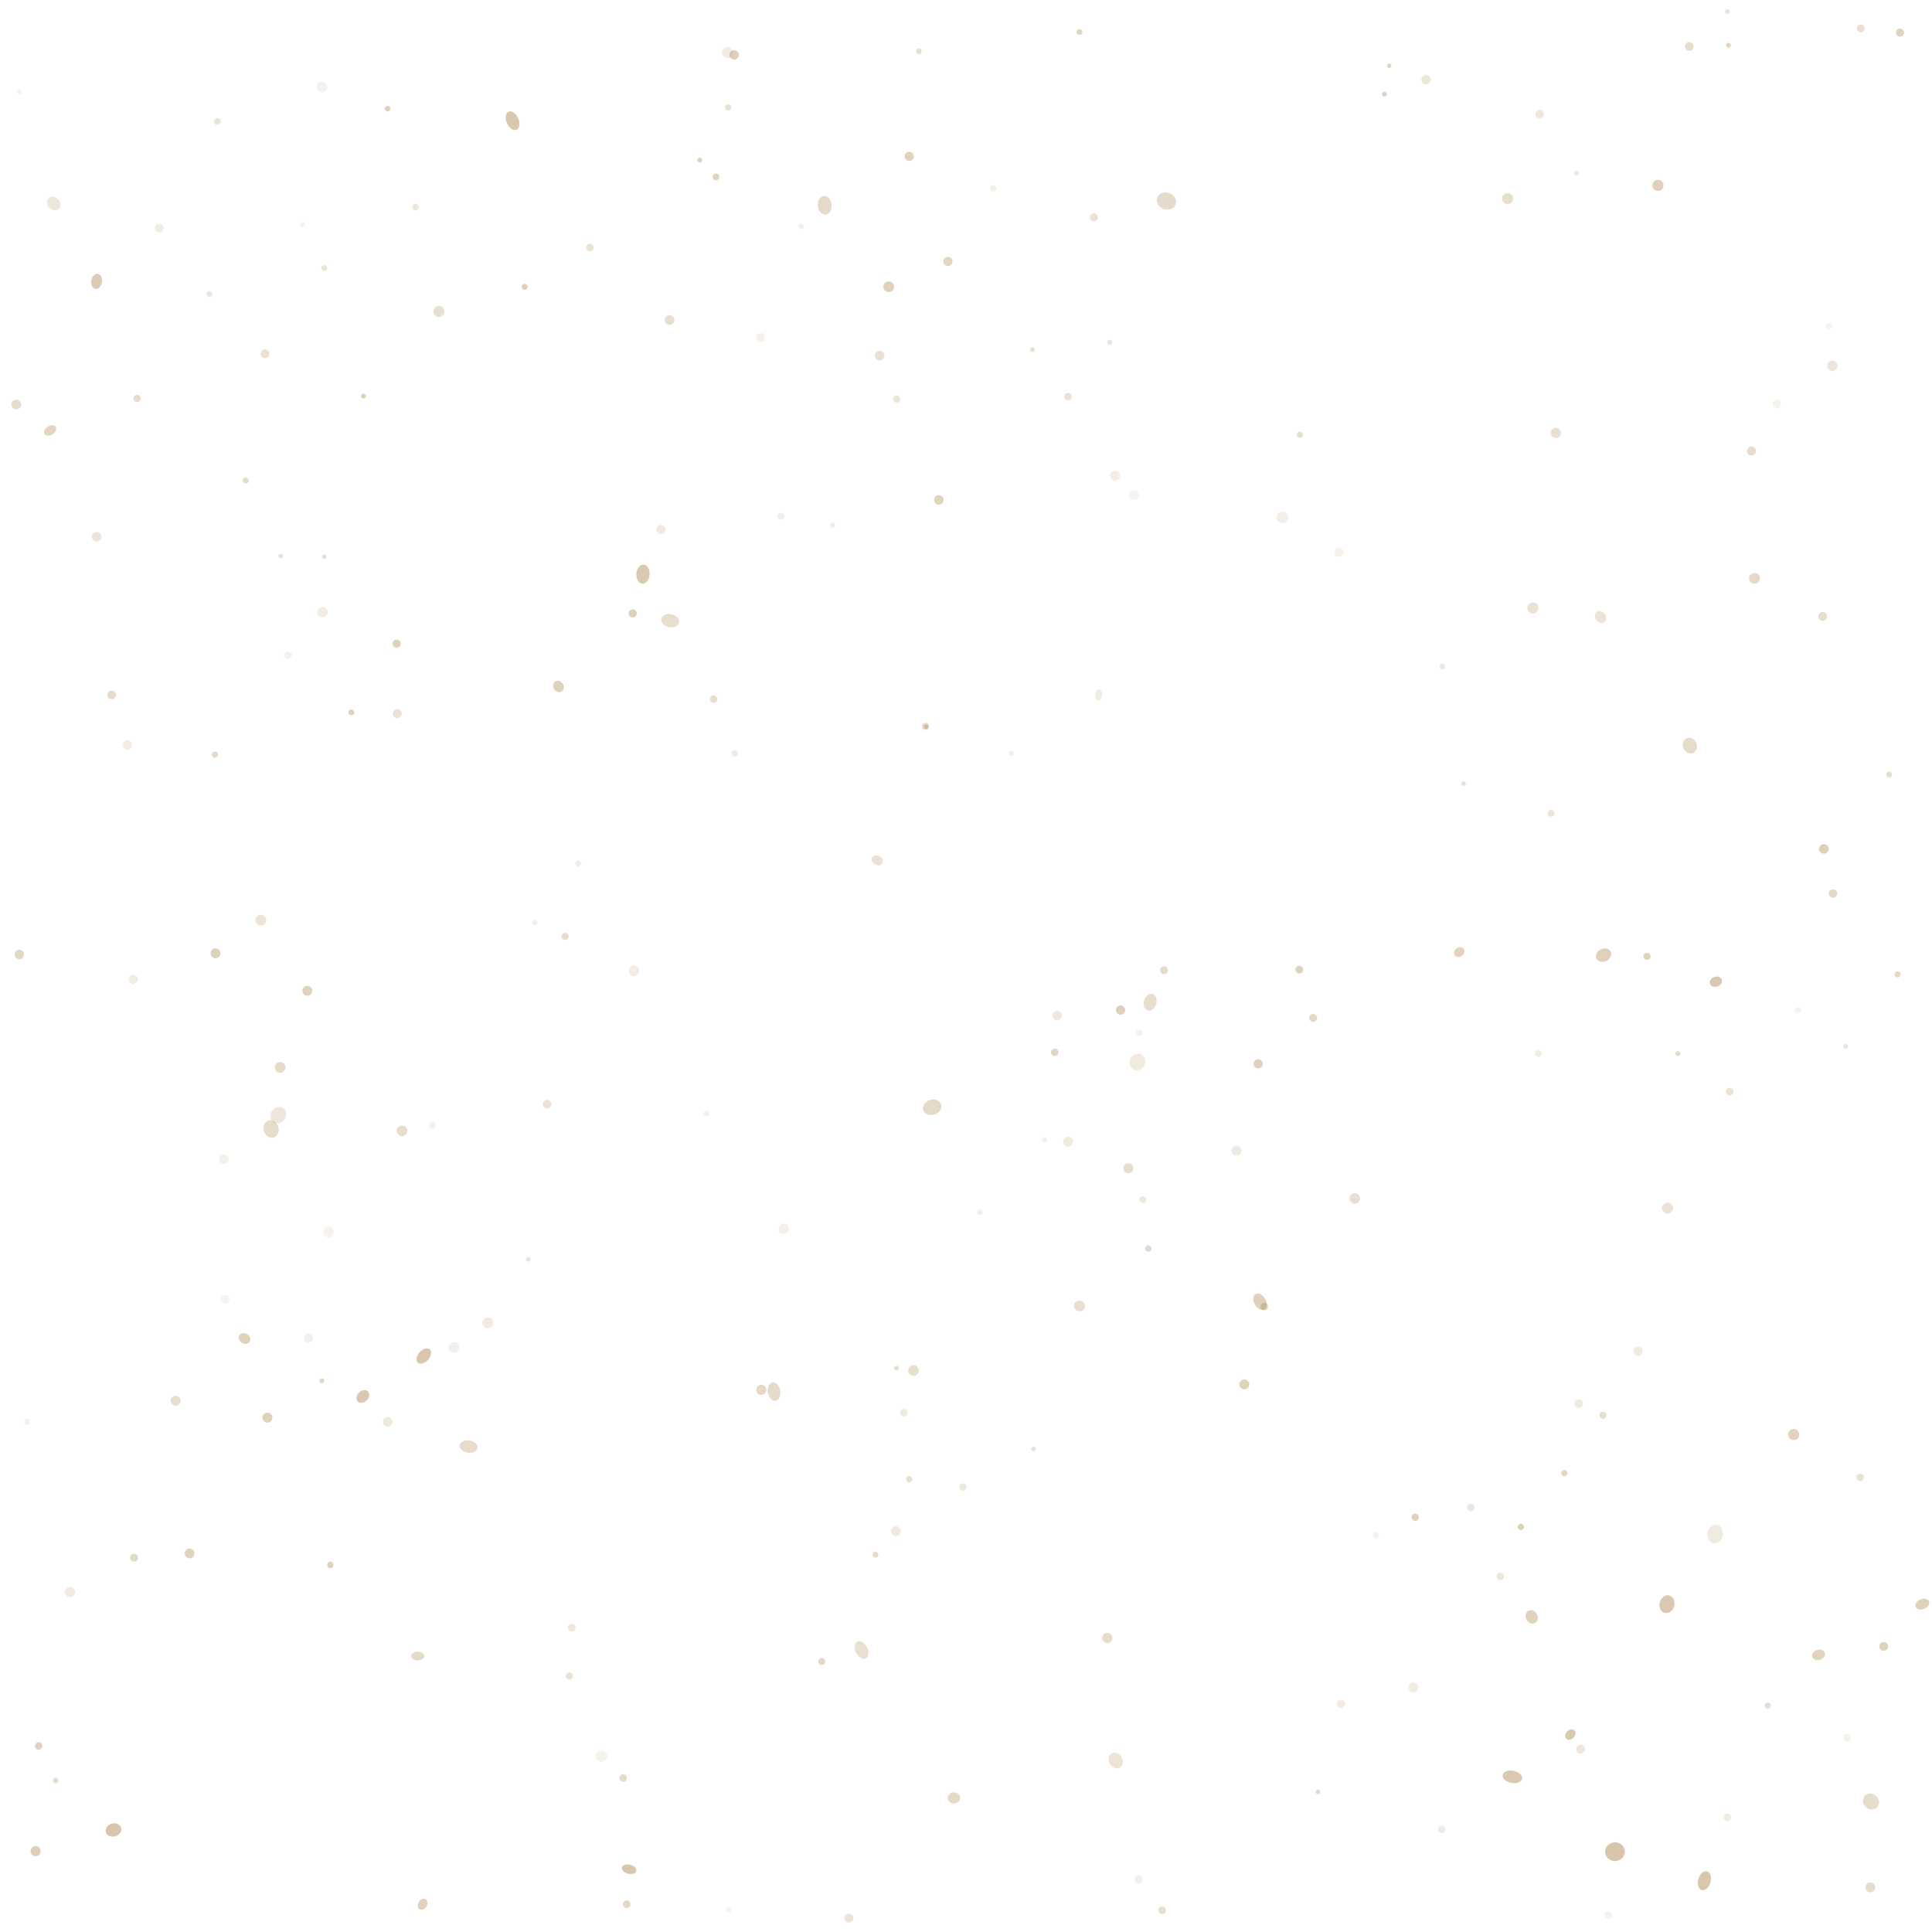
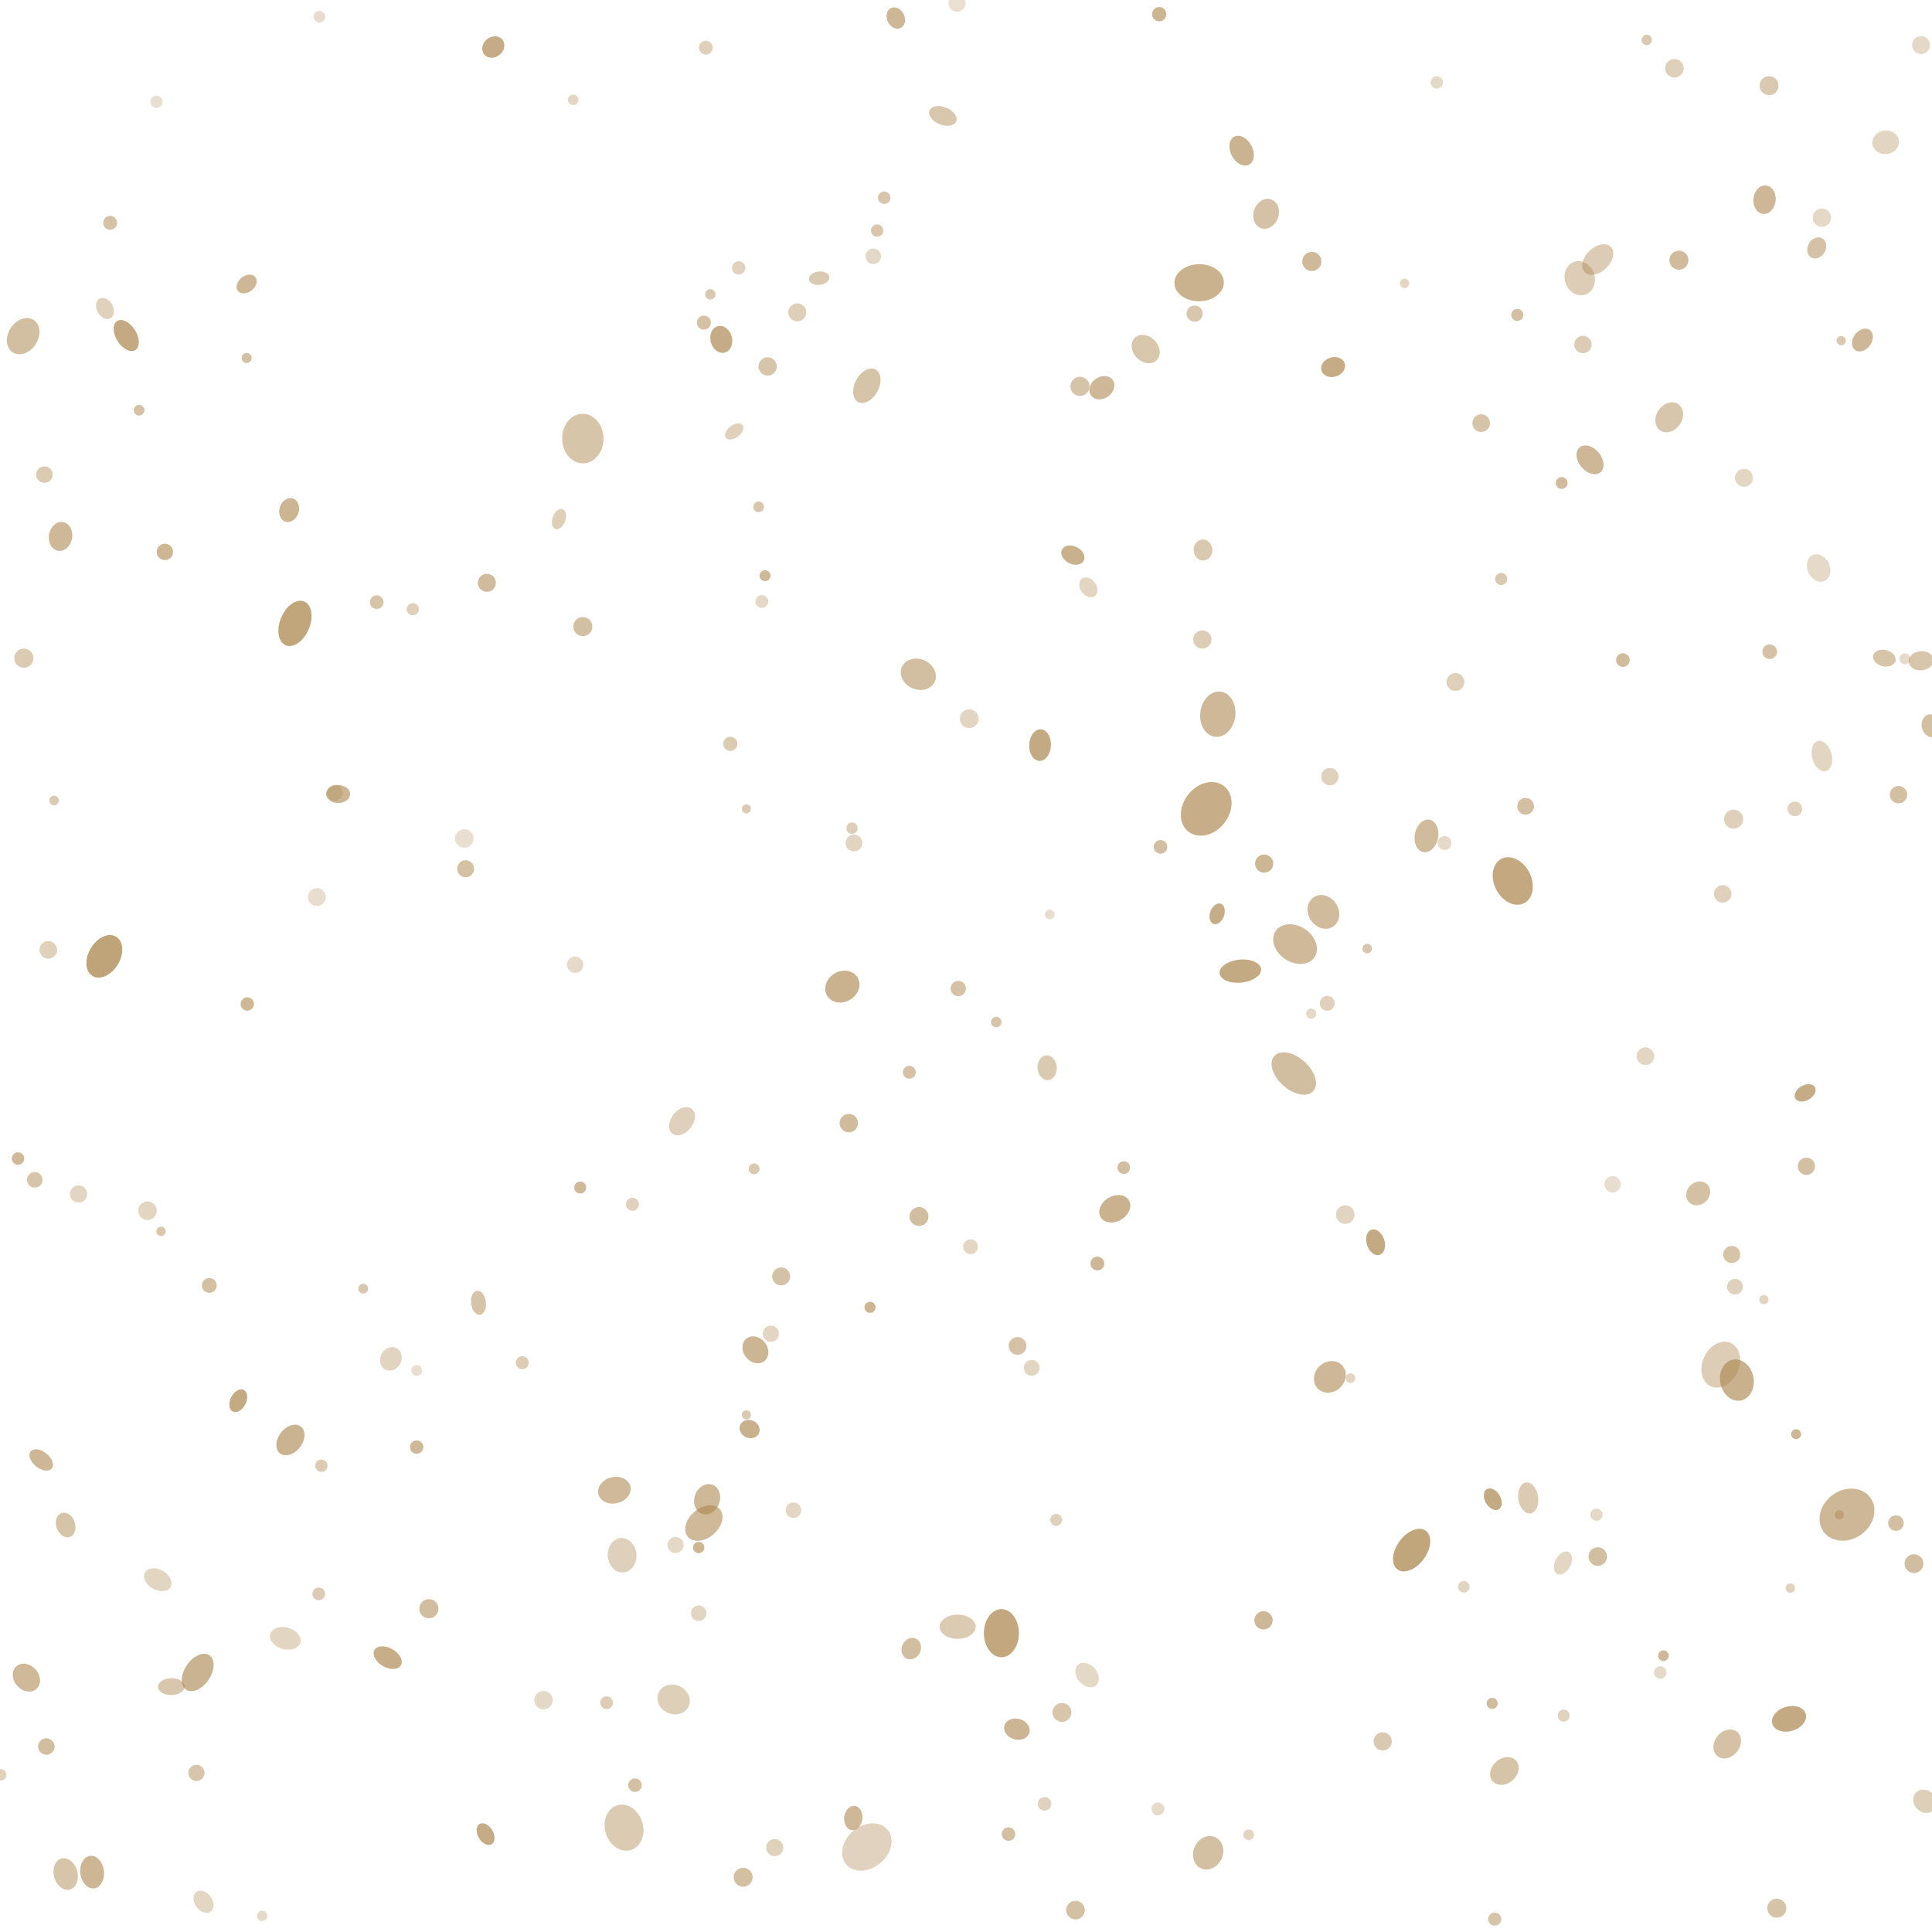
- <svg xmlns="http://www.w3.org/2000/svg" width="320" height="320" viewBox="0 0 320 320">
-   <g fill="#B08D57">
-     <circle cx="121.7" cy="124.8" r="0.53" opacity="0.18" />
-     <circle cx="35.6" cy="125.0" r="0.52" opacity="0.33" />
-     <circle cx="99.6" cy="290.9" r="0.93" opacity="0.12" />
-     <circle cx="254.8" cy="174.5" r="0.54" opacity="0.18" />
-     <circle cx="36.0" cy="20.1" r="0.56" opacity="0.24" />
-     <circle cx="35.7" cy="157.9" r="0.82" opacity="0.41" />
-     <circle cx="95.8" cy="143.0" r="0.49" opacity="0.17" />
-     <circle cx="265.5" cy="234.4" r="0.59" opacity="0.28" />
-     <circle cx="183.8" cy="56.7" r="0.41" opacity="0.23" />
-     <circle cx="6.4" cy="289.2" r="0.62" opacity="0.39" />
-     <circle cx="153.3" cy="120.3" r="0.59" opacity="0.33" />
-     <circle cx="259.1" cy="244.0" r="0.51" opacity="0.36" />
-     <circle cx="93.6" cy="155.1" r="0.60" opacity="0.30" />
-     <circle cx="189.3" cy="198.7" r="0.57" opacity="0.20" />
-     <circle cx="46.4" cy="176.8" r="0.88" opacity="0.33" />
-     <circle cx="183.4" cy="271.3" r="0.85" opacity="0.30" />
-     <circle cx="43.2" cy="152.4" r="0.89" opacity="0.24" />
-     <circle cx="3.2" cy="158.1" r="0.78" opacity="0.35" />
-     <circle cx="145.0" cy="257.5" r="0.48" opacity="0.33" />
-     <circle cx="312.0" cy="272.7" r="0.74" opacity="0.38" />
-     <circle cx="188.7" cy="171.1" r="0.53" opacity="0.13" />
-     <circle cx="212.4" cy="85.7" r="0.93" opacity="0.15" />
-     <circle cx="243.6" cy="249.7" r="0.61" opacity="0.23" />
-     <circle cx="103.2" cy="294.5" r="0.63" opacity="0.32" />
-     <circle cx="51.1" cy="221.6" r="0.75" opacity="0.14" />
-     <circle cx="297.8" cy="167.3" r="0.50" opacity="0.11" />
-     <circle cx="249.7" cy="32.9" r="0.91" opacity="0.29" />
-     <circle cx="129.3" cy="85.5" r="0.59" opacity="0.15" />
-     <circle cx="290.6" cy="95.8" r="0.90" opacity="0.33" />
-     <circle cx="65.8" cy="118.2" r="0.75" opacity="0.26" />
-     <circle cx="276.2" cy="200.1" r="0.91" opacity="0.25" />
-     <circle cx="75.2" cy="223.2" r="0.89" opacity="0.14" />
-     <circle cx="279.8" cy="7.7" r="0.72" opacity="0.29" />
-     <circle cx="159.5" cy="246.3" r="0.61" opacity="0.21" />
-     <circle cx="136.1" cy="275.2" r="0.58" opacity="0.34" />
-     <circle cx="31.4" cy="257.3" r="0.81" opacity="0.38" />
-     <circle cx="87.5" cy="208.6" r="0.38" opacity="0.25" />
-     <circle cx="50.1" cy="37.2" r="0.40" opacity="0.11" />
-     <circle cx="26.4" cy="37.8" r="0.71" opacity="0.17" />
-     <circle cx="40.7" cy="79.6" r="0.50" opacity="0.31" />
-     <circle cx="65.7" cy="106.6" r="0.67" opacity="0.41" />
-     <circle cx="297.1" cy="237.6" r="0.92" opacity="0.38" />
-     <circle cx="147.2" cy="47.5" r="0.89" opacity="0.41" />
-     <circle cx="53.7" cy="92.2" r="0.35" opacity="0.32" />
-     <circle cx="227.9" cy="254.3" r="0.49" opacity="0.12" />
-     <circle cx="257.7" cy="71.7" r="0.85" opacity="0.28" />
-     <circle cx="64.2" cy="235.5" r="0.80" opacity="0.20" />
-     <circle cx="47.7" cy="108.5" r="0.61" opacity="0.12" />
-     <circle cx="34.7" cy="48.7" r="0.49" opacity="0.22" />
-     <circle cx="53.4" cy="101.4" r="0.85" opacity="0.17" />
-     <circle cx="248.5" cy="261.1" r="0.61" opacity="0.23" />
-     <circle cx="256.9" cy="134.7" r="0.57" opacity="0.23" />
-     <circle cx="238.9" cy="110.4" r="0.47" opacity="0.21" />
-     <circle cx="148.5" cy="66.1" r="0.58" opacity="0.24" />
-     <circle cx="3.2" cy="15.2" r="0.35" opacity="0.13" />
-     <circle cx="109.5" cy="87.7" r="0.76" opacity="0.19" />
-     <circle cx="129.8" cy="203.5" r="0.84" opacity="0.13" />
-     <circle cx="71.6" cy="186.4" r="0.55" opacity="0.13" />
-     <circle cx="171.2" cy="240.0" r="0.37" opacity="0.27" />
-     <circle cx="53.3" cy="228.7" r="0.42" opacity="0.34" />
-     <circle cx="229.3" cy="15.6" r="0.40" opacity="0.41" />
-     <circle cx="157.0" cy="43.3" r="0.77" opacity="0.35" />
-     <circle cx="120.5" cy="8.7" r="0.91" opacity="0.17" />
-     <circle cx="86.9" cy="47.5" r="0.50" opacity="0.40" />
-     <circle cx="50.9" cy="164.1" r="0.82" opacity="0.39" />
-     <circle cx="261.8" cy="289.7" r="0.73" opacity="0.21" />
-     <circle cx="37.1" cy="192.0" r="0.79" opacity="0.13" />
-     <circle cx="261.5" cy="232.5" r="0.72" opacity="0.18" />
-     <circle cx="206.1" cy="229.3" r="0.82" opacity="0.41" />
-     <circle cx="217.5" cy="168.6" r="0.66" opacity="0.34" />
-     <circle cx="152.2" cy="8.5" r="0.46" opacity="0.29" />
-     <circle cx="314.7" cy="5.4" r="0.67" opacity="0.38" />
-     <circle cx="261.1" cy="28.7" r="0.39" opacity="0.21" />
-     <circle cx="145.7" cy="58.9" r="0.80" opacity="0.27" />
-     <circle cx="118.2" cy="115.8" r="0.62" opacity="0.29" />
-     <circle cx="186.9" cy="193.5" r="0.83" opacity="0.30" />
-     <circle cx="140.6" cy="317.7" r="0.74" opacity="0.24" />
-     <circle cx="103.8" cy="315.4" r="0.63" opacity="0.34" />
-     <circle cx="222.1" cy="282.2" r="0.69" opacity="0.17" />
-     <circle cx="88.6" cy="152.8" r="0.44" opacity="0.15" />
-     <circle cx="120.6" cy="17.8" r="0.53" opacity="0.25" />
-     <circle cx="204.8" cy="190.6" r="0.84" opacity="0.18" />
-     <circle cx="118.6" cy="29.3" r="0.56" opacity="0.38" />
-     <circle cx="43.9" cy="58.6" r="0.73" opacity="0.26" />
-     <circle cx="37.3" cy="215.2" r="0.71" opacity="0.11" />
-     <circle cx="192.8" cy="160.7" r="0.65" opacity="0.31" />
-     <circle cx="242.4" cy="129.8" r="0.38" opacity="0.27" />
-     <circle cx="54.4" cy="204.1" r="0.88" opacity="0.11" />
-     <circle cx="251.9" cy="252.9" r="0.52" opacity="0.42" />
-     <circle cx="22.7" cy="66.0" r="0.61" opacity="0.31" />
-     <circle cx="66.6" cy="187.3" r="0.88" opacity="0.30" />
-     <circle cx="218.3" cy="296.8" r="0.38" opacity="0.32" />
-     <circle cx="153.4" cy="120.4" r="0.36" opacity="0.38" />
-     <circle cx="181.2" cy="36.0" r="0.66" opacity="0.25" />
-     <circle cx="171.0" cy="57.9" r="0.40" opacity="0.28" />
-     <circle cx="53.7" cy="44.4" r="0.48" opacity="0.24" />
-     <circle cx="303.5" cy="60.6" r="0.87" opacity="0.22" />
-     <circle cx="234.1" cy="279.5" r="0.83" opacity="0.17" />
-     <circle cx="132.7" cy="37.5" r="0.45" opacity="0.14" />
-     <circle cx="176.9" cy="189.1" r="0.82" opacity="0.19" />
-     <circle cx="22.2" cy="258.0" r="0.66" opacity="0.33" />
-     <circle cx="121.6" cy="9.1" r="0.78" opacity="0.41" />
-     <circle cx="192.5" cy="316.4" r="0.65" opacity="0.28" />
-     <circle cx="286.1" cy="301.0" r="0.61" opacity="0.19" />
-     <circle cx="286.3" cy="7.5" r="0.40" opacity="0.38" />
-     <circle cx="126.1" cy="230.2" r="0.84" opacity="0.34" />
-     <circle cx="2.7" cy="67.0" r="0.81" opacity="0.30" />
-     <circle cx="5.9" cy="306.6" r="0.84" opacity="0.42" />
-     <circle cx="302.9" cy="54.0" r="0.54" opacity="0.10" />
-     <circle cx="54.7" cy="259.2" r="0.53" opacity="0.39" />
-     <circle cx="305.9" cy="287.8" r="0.63" opacity="0.12" />
-     <circle cx="29.1" cy="232.0" r="0.83" opacity="0.29" />
-     <circle cx="90.6" cy="182.9" r="0.71" opacity="0.25" />
-     <circle cx="115.9" cy="26.5" r="0.41" opacity="0.39" />
-     <circle cx="312.9" cy="128.3" r="0.48" opacity="0.29" />
-     <circle cx="271.3" cy="223.8" r="0.77" opacity="0.19" />
-     <circle cx="162.3" cy="200.8" r="0.45" opacity="0.15" />
-     <circle cx="110.9" cy="53.0" r="0.81" opacity="0.28" />
-     <circle cx="117.0" cy="184.4" r="0.46" opacity="0.13" />
-     <circle cx="4.5" cy="235.5" r="0.53" opacity="0.12" />
-     <circle cx="314.3" cy="161.4" r="0.50" opacity="0.33" />
-     <circle cx="286.1" cy="1.9" r="0.39" opacity="0.26" />
-     <circle cx="184.7" cy="78.8" r="0.83" opacity="0.16" />
-     <circle cx="164.5" cy="31.2" r="0.53" opacity="0.15" />
-     <circle cx="224.4" cy="198.5" r="0.87" opacity="0.28" />
-     <circle cx="148.5" cy="226.6" r="0.39" opacity="0.31" />
-     <circle cx="175.1" cy="168.2" r="0.78" opacity="0.20" />
-     <circle cx="94.3" cy="277.6" r="0.58" opacity="0.26" />
-     <circle cx="221.8" cy="91.5" r="0.74" opacity="0.13" />
-     <circle cx="104.8" cy="101.6" r="0.68" opacity="0.40" />
-     <circle cx="255.0" cy="18.9" r="0.71" opacity="0.21" />
-     <circle cx="60.2" cy="65.6" r="0.41" opacity="0.41" />
-     <circle cx="174.7" cy="174.3" r="0.61" opacity="0.36" />
-     <circle cx="120.7" cy="316.3" r="0.40" opacity="0.14" />
-     <circle cx="68.8" cy="34.3" r="0.54" opacity="0.22" />
-     <circle cx="234.4" cy="251.3" r="0.61" opacity="0.39" />
-     <circle cx="178.8" cy="5.3" r="0.49" opacity="0.36" />
-     <circle cx="150.6" cy="245.0" r="0.51" opacity="0.29" />
-     <circle cx="97.7" cy="41.0" r="0.61" opacity="0.26" />
-     <circle cx="46.5" cy="92.1" r="0.38" opacity="0.28" />
-     <circle cx="126.0" cy="55.9" r="0.73" opacity="0.13" />
-     <circle cx="155.5" cy="82.8" r="0.79" opacity="0.38" />
-     <circle cx="274.6" cy="30.7" r="0.92" opacity="0.41" />
-     <circle cx="148.4" cy="253.6" r="0.80" opacity="0.20" />
-     <circle cx="305.7" cy="173.3" r="0.40" opacity="0.24" />
-     <circle cx="292.8" cy="282.5" r="0.52" opacity="0.28" />
-     <circle cx="303.6" cy="148.0" r="0.70" opacity="0.34" />
-     <circle cx="53.3" cy="14.4" r="0.88" opacity="0.12" />
-     <circle cx="58.2" cy="118.0" r="0.48" opacity="0.40" />
-     <circle cx="44.3" cy="234.8" r="0.83" opacity="0.40" />
-     <circle cx="22.1" cy="162.2" r="0.76" opacity="0.17" />
-     <circle cx="238.8" cy="303.0" r="0.62" opacity="0.18" />
-     <circle cx="9.2" cy="294.9" r="0.46" opacity="0.31" />
-     <circle cx="277.9" cy="174.5" r="0.41" opacity="0.32" />
-     <circle cx="215.2" cy="160.6" r="0.64" opacity="0.40" />
-     <circle cx="94.7" cy="269.6" r="0.64" opacity="0.22" />
-     <circle cx="266.4" cy="317.2" r="0.65" opacity="0.12" />
-     <circle cx="176.9" cy="65.7" r="0.62" opacity="0.26" />
-     <circle cx="149.7" cy="234.0" r="0.63" opacity="0.19" />
-     <circle cx="308.2" cy="4.7" r="0.65" opacity="0.27" />
-     <circle cx="208.4" cy="176.2" r="0.76" opacity="0.39" />
-     <circle cx="11.6" cy="263.7" r="0.83" opacity="0.19" />
-     <circle cx="137.9" cy="87.0" r="0.42" opacity="0.17" />
-     <circle cx="18.5" cy="115.1" r="0.71" opacity="0.32" />
-     <circle cx="308.1" cy="244.7" r="0.61" opacity="0.26" />
-     <circle cx="72.7" cy="51.6" r="0.92" opacity="0.28" />
-     <circle cx="272.8" cy="158.4" r="0.59" opacity="0.41" />
-     <circle cx="64.2" cy="18.0" r="0.46" opacity="0.40" />
-     <circle cx="21.1" cy="123.4" r="0.80" opacity="0.16" />
-     <circle cx="187.8" cy="82.0" r="0.81" opacity="0.10" />
-     <circle cx="230.1" cy="10.9" r="0.36" opacity="0.38" />
-     <circle cx="151.3" cy="227.0" r="0.88" opacity="0.29" />
-     <circle cx="290.1" cy="74.7" r="0.75" opacity="0.31" />
-     <circle cx="190.2" cy="206.8" r="0.54" opacity="0.32" />
-     <circle cx="173.0" cy="188.8" r="0.41" opacity="0.14" />
-     <circle cx="188.6" cy="311.3" r="0.70" opacity="0.13" />
-     <circle cx="209.4" cy="216.4" r="0.63" opacity="0.39" />
-     <circle cx="150.6" cy="25.9" r="0.77" opacity="0.38" />
-     <circle cx="301.9" cy="102.1" r="0.73" opacity="0.30" />
-     <circle cx="236.2" cy="13.2" r="0.77" opacity="0.22" />
-     <circle cx="294.3" cy="66.9" r="0.70" opacity="0.11" />
-     <circle cx="215.3" cy="72.0" r="0.50" opacity="0.29" />
-     <circle cx="80.8" cy="219.1" r="0.90" opacity="0.19" />
-     <circle cx="185.6" cy="167.3" r="0.77" opacity="0.40" />
-     <circle cx="16.0" cy="88.9" r="0.79" opacity="0.23" />
-     <circle cx="167.5" cy="124.8" r="0.44" opacity="0.14" />
-     <circle cx="309.8" cy="312.6" r="0.82" opacity="0.31" />
-     <circle cx="253.9" cy="100.7" r="0.92" opacity="0.26" />
-     <circle cx="286.5" cy="180.8" r="0.63" opacity="0.26" />
-     <circle cx="302.1" cy="140.6" r="0.79" opacity="0.42" />
-     <ellipse cx="184.8" cy="291.6" rx="1.37" ry="1.12" transform="rotate(61 184.8 291.6)" opacity="0.24" />
-     <ellipse cx="267.5" cy="306.7" rx="1.64" ry="1.56" transform="rotate(176 267.5 306.7)" opacity="0.50" />
-     <ellipse cx="40.5" cy="221.7" rx="1.00" ry="0.84" transform="rotate(33 40.5 221.7)" opacity="0.41" />
-     <ellipse cx="318.4" cy="265.7" rx="1.19" ry="0.84" transform="rotate(157 318.4 265.7)" opacity="0.41" />
-     <ellipse cx="265.6" cy="158.2" rx="1.31" ry="1.06" transform="rotate(154 265.6 158.2)" opacity="0.41" />
-     <ellipse cx="158.0" cy="297.8" rx="1.03" ry="0.93" transform="rotate(176 158.0 297.8)" opacity="0.33" />
-     <ellipse cx="154.4" cy="183.4" rx="1.55" ry="1.26" transform="rotate(163 154.4 183.4)" opacity="0.33" />
-     <ellipse cx="8.9" cy="33.7" rx="1.22" ry="1.01" transform="rotate(43 8.9 33.7)" opacity="0.21" />
-     <ellipse cx="111.0" cy="102.8" rx="1.51" ry="1.08" transform="rotate(12 111.0 102.8)" opacity="0.29" />
-     <ellipse cx="84.9" cy="20.0" rx="1.64" ry="1.01" transform="rotate(66 84.9 20.0)" opacity="0.48" />
-     <ellipse cx="208.7" cy="215.6" rx="1.47" ry="0.97" transform="rotate(60 208.7 215.6)" opacity="0.40" />
-     <ellipse cx="106.5" cy="95.1" rx="1.58" ry="1.10" transform="rotate(94 106.5 95.1)" opacity="0.47" />
-     <ellipse cx="77.6" cy="239.6" rx="1.50" ry="1.03" transform="rotate(8 77.6 239.6)" opacity="0.31" />
-     <ellipse cx="265.1" cy="102.2" rx="1.07" ry="0.87" transform="rotate(51 265.1 102.2)" opacity="0.24" />
-     <ellipse cx="284.2" cy="162.6" rx="1.03" ry="0.83" transform="rotate(159 284.2 162.6)" opacity="0.48" />
-     <ellipse cx="44.9" cy="187.0" rx="1.46" ry="1.25" transform="rotate(72 44.9 187.0)" opacity="0.30" />
-     <ellipse cx="282.3" cy="311.5" rx="1.61" ry="1.04" transform="rotate(106 282.3 311.5)" opacity="0.49" />
-     <ellipse cx="250.5" cy="294.3" rx="1.64" ry="1.02" transform="rotate(11 250.5 294.3)" opacity="0.47" />
-     <ellipse cx="145.3" cy="142.5" rx="0.96" ry="0.78" transform="rotate(32 145.3 142.5)" opacity="0.26" />
-     <ellipse cx="260.1" cy="287.3" rx="0.96" ry="0.74" transform="rotate(134 260.1 287.3)" opacity="0.47" />
-     <ellipse cx="253.7" cy="267.8" rx="1.16" ry="0.97" transform="rotate(62 253.7 267.8)" opacity="0.39" />
-     <ellipse cx="136.6" cy="34.0" rx="1.54" ry="1.15" transform="rotate(85 136.6 34.0)" opacity="0.33" />
-     <ellipse cx="193.2" cy="33.3" rx="1.63" ry="1.39" transform="rotate(19 193.2 33.3)" opacity="0.32" />
-     <ellipse cx="142.7" cy="273.3" rx="1.55" ry="1.01" transform="rotate(63 142.7 273.3)" opacity="0.27" />
-     <ellipse cx="309.9" cy="298.4" rx="1.40" ry="1.26" transform="rotate(42 309.9 298.4)" opacity="0.30" />
-     <ellipse cx="128.2" cy="230.5" rx="1.55" ry="1.03" transform="rotate(81 128.2 230.5)" opacity="0.32" />
-     <ellipse cx="104.2" cy="309.6" rx="1.24" ry="0.76" transform="rotate(14 104.2 309.6)" opacity="0.49" />
-     <ellipse cx="60.1" cy="231.3" rx="1.18" ry="0.91" transform="rotate(137 60.1 231.3)" opacity="0.48" />
-     <ellipse cx="18.8" cy="303.1" rx="1.32" ry="1.09" transform="rotate(164 18.8 303.1)" opacity="0.50" />
-     <ellipse cx="301.2" cy="274.1" rx="1.09" ry="0.85" transform="rotate(162 301.2 274.1)" opacity="0.38" />
-     <ellipse cx="188.4" cy="175.9" rx="1.41" ry="1.28" transform="rotate(116 188.4 175.9)" opacity="0.18" />
-     <ellipse cx="276.1" cy="265.7" rx="1.50" ry="1.23" transform="rotate(106 276.1 265.7)" opacity="0.47" />
-     <ellipse cx="178.8" cy="216.3" rx="0.94" ry="0.88" transform="rotate(16 178.8 216.3)" opacity="0.28" />
-     <ellipse cx="69.2" cy="274.3" rx="1.11" ry="0.71" transform="rotate(0 69.2 274.3)" opacity="0.33" />
-     <ellipse cx="16.0" cy="46.6" rx="1.26" ry="0.89" transform="rotate(99 16.0 46.6)" opacity="0.45" />
-     <ellipse cx="70.2" cy="224.6" rx="1.48" ry="0.94" transform="rotate(132 70.2 224.6)" opacity="0.49" />
-     <ellipse cx="70.0" cy="315.4" rx="0.98" ry="0.73" transform="rotate(122 70.0 315.4)" opacity="0.41" />
-     <ellipse cx="182.0" cy="115.1" rx="0.94" ry="0.57" transform="rotate(96 182.0 115.1)" opacity="0.17" />
-     <ellipse cx="105.0" cy="160.8" rx="0.90" ry="0.84" transform="rotate(102 105.0 160.8)" opacity="0.16" />
-     <ellipse cx="92.5" cy="113.7" rx="0.99" ry="0.84" transform="rotate(56 92.5 113.7)" opacity="0.40" />
-     <ellipse cx="241.7" cy="157.7" rx="0.92" ry="0.76" transform="rotate(146 241.7 157.7)" opacity="0.38" />
-     <ellipse cx="279.9" cy="123.5" rx="1.32" ry="1.15" transform="rotate(69 279.9 123.5)" opacity="0.31" />
-     <ellipse cx="284.1" cy="254.1" rx="1.54" ry="1.27" transform="rotate(101 284.1 254.1)" opacity="0.18" />
-     <ellipse cx="190.5" cy="166.0" rx="1.43" ry="1.05" transform="rotate(107 190.5 166.0)" opacity="0.28" />
-     <ellipse cx="8.3" cy="71.3" rx="1.11" ry="0.74" transform="rotate(147 8.3 71.3)" opacity="0.37" />
-     <ellipse cx="46.1" cy="184.7" rx="1.42" ry="1.26" transform="rotate(125 46.1 184.7)" opacity="0.22" />
+ <svg xmlns="http://www.w3.org/2000/svg" width="300" height="300" viewBox="0 0 300 300">
+   <g fill="#A9834A">
+     <circle cx="119.2" cy="56.9" r="1.42" opacity="0.47" />
+     <circle cx="158.0" cy="209.0" r="1.38" opacity="0.49" />
+     <circle cx="40.7" cy="297.5" r="0.80" opacity="0.30" />
+     <circle cx="52.0" cy="123.1" r="1.24" opacity="0.30" />
+     <circle cx="49.2" cy="139.3" r="1.39" opacity="0.27" />
+     <circle cx="270.8" cy="74.2" r="1.40" opacity="0.33" />
+     <circle cx="275.9" cy="296.3" r="1.48" opacity="0.48" />
+     <circle cx="285.6" cy="235.2" r="0.72" opacity="0.42" />
+     <circle cx="113.4" cy="115.5" r="1.10" opacity="0.42" />
+     <circle cx="114.7" cy="41.6" r="1.04" opacity="0.36" />
+     <circle cx="255.7" cy="6.2" r="0.81" opacity="0.44" />
+     <circle cx="25.6" cy="85.7" r="1.27" opacity="0.59" />
+     <circle cx="109.6" cy="7.4" r="1.07" opacity="0.38" />
+     <circle cx="98.2" cy="187.0" r="1.01" opacity="0.37" />
+     <circle cx="206.1" cy="155.8" r="1.16" opacity="0.37" />
+     <circle cx="142.7" cy="188.9" r="1.47" opacity="0.53" />
+     <circle cx="278.0" cy="246.6" r="0.73" opacity="0.36" />
+     <circle cx="72.3" cy="134.9" r="1.32" opacity="0.50" />
+     <circle cx="24.3" cy="15.8" r="0.95" opacity="0.26" />
+     <circle cx="167.7" cy="60.0" r="1.49" opacity="0.48" />
+     <circle cx="224.3" cy="130.9" r="1.08" opacity="0.30" />
+     <circle cx="115.4" cy="291.5" r="1.47" opacity="0.51" />
+     <circle cx="203.7" cy="40.6" r="1.49" opacity="0.56" />
+     <circle cx="90.1" cy="184.4" r="0.93" opacity="0.56" />
+     <circle cx="84.4" cy="264.0" r="1.43" opacity="0.32" />
+     <circle cx="223.1" cy="12.8" r="0.96" opacity="0.32" />
+     <circle cx="117.1" cy="181.5" r="0.84" opacity="0.44" />
+     <circle cx="119.7" cy="207.1" r="1.26" opacity="0.34" />
+     <circle cx="260.0" cy="10.6" r="1.44" opacity="0.38" />
+     <circle cx="94.2" cy="264.4" r="0.99" opacity="0.40" />
+     <circle cx="206.5" cy="120.6" r="1.35" opacity="0.37" />
+     <circle cx="118.3" cy="93.4" r="1.00" opacity="0.31" />
+     <circle cx="90.5" cy="97.3" r="1.48" opacity="0.51" />
+     <circle cx="231.7" cy="264.5" r="0.86" opacity="0.54" />
+     <circle cx="38.3" cy="55.6" r="0.78" opacity="0.51" />
+     <circle cx="135.1" cy="203.0" r="0.86" opacity="0.60" />
+     <circle cx="135.6" cy="39.8" r="1.21" opacity="0.32" />
+     <circle cx="235.6" cy="48.9" r="0.94" opacity="0.51" />
+     <circle cx="203.6" cy="157.4" r="0.79" opacity="0.31" />
+     <circle cx="274.8" cy="101.2" r="1.14" opacity="0.49" />
+     <circle cx="75.6" cy="90.5" r="1.40" opacity="0.55" />
+     <circle cx="115.9" cy="125.6" r="0.70" opacity="0.43" />
+     <circle cx="232.1" cy="298.0" r="1.02" opacity="0.48" />
+     <circle cx="247.9" cy="235.2" r="0.95" opacity="0.32" />
+     <circle cx="236.9" cy="125.2" r="1.30" opacity="0.51" />
+     <circle cx="132.3" cy="128.6" r="0.88" opacity="0.40" />
+     <circle cx="227.3" cy="246.4" r="0.89" opacity="0.35" />
+     <circle cx="242.8" cy="266.4" r="0.93" opacity="0.36" />
+     <circle cx="245.8" cy="53.5" r="1.35" opacity="0.41" />
+     <circle cx="64.1" cy="94.6" r="0.95" opacity="0.38" />
+     <circle cx="64.7" cy="212.8" r="0.84" opacity="0.26" />
+     <circle cx="72.1" cy="130.2" r="1.44" opacity="0.26" />
+     <circle cx="233.1" cy="89.9" r="0.94" opacity="0.44" />
+     <circle cx="298.3" cy="7.0" r="1.39" opacity="0.32" />
+     <circle cx="3.7" cy="102.2" r="1.49" opacity="0.42" />
+     <circle cx="164.0" cy="236.0" r="0.93" opacity="0.37" />
+     <circle cx="131.8" cy="174.4" r="1.43" opacity="0.54" />
+     <circle cx="160.2" cy="212.4" r="1.23" opacity="0.34" />
+     <circle cx="25.0" cy="191.2" r="0.73" opacity="0.45" />
+     <circle cx="38.4" cy="155.9" r="1.04" opacity="0.57" />
+     <circle cx="109.3" cy="50.1" r="1.09" opacity="0.49" />
+     <circle cx="230.0" cy="65.7" r="1.37" opacity="0.48" />
+     <circle cx="7.5" cy="147.5" r="1.37" opacity="0.37" />
+     <circle cx="21.6" cy="63.7" r="0.83" opacity="0.49" />
+     <circle cx="179.8" cy="280.9" r="1.00" opacity="0.29" />
+     <circle cx="22.9" cy="188.0" r="1.44" opacity="0.34" />
+     <circle cx="196.3" cy="134.1" r="1.41" opacity="0.59" />
+     <circle cx="170.4" cy="196.2" r="1.07" opacity="0.58" />
+     <circle cx="17.1" cy="34.6" r="1.08" opacity="0.49" />
+     <circle cx="260.7" cy="40.4" r="1.48" opacity="0.55" />
+     <circle cx="242.5" cy="75.0" r="0.92" opacity="0.54" />
+     <circle cx="294.4" cy="236.5" r="1.21" opacity="0.51" />
+     <circle cx="49.5" cy="247.5" r="0.99" opacity="0.41" />
+     <circle cx="186.7" cy="99.3" r="1.42" opacity="0.40" />
+     <circle cx="148.8" cy="153.5" r="1.19" opacity="0.49" />
+     <circle cx="115.9" cy="219.7" r="0.71" opacity="0.43" />
+     <circle cx="49.9" cy="227.6" r="0.96" opacity="0.42" />
+     <circle cx="64.7" cy="224.7" r="1.04" opacity="0.57" />
+     <circle cx="212.3" cy="147.3" r="0.74" opacity="0.46" />
+     <circle cx="185.5" cy="48.7" r="1.26" opacity="0.45" />
+     <circle cx="117.8" cy="78.7" r="0.83" opacity="0.46" />
+     <circle cx="89.0" cy="15.5" r="0.82" opacity="0.33" />
+     <circle cx="118.8" cy="89.4" r="0.85" opacity="0.57" />
+     <circle cx="196.2" cy="251.6" r="1.42" opacity="0.58" />
+     <circle cx="108.5" cy="240.3" r="0.88" opacity="0.59" />
+     <circle cx="5.4" cy="183.2" r="1.21" opacity="0.47" />
+     <circle cx="295.8" cy="102.3" r="0.85" opacity="0.29" />
+     <circle cx="2.8" cy="179.9" r="0.97" opacity="0.56" />
+     <circle cx="8.4" cy="124.3" r="0.75" opacity="0.43" />
+     <circle cx="56.4" cy="200.1" r="0.76" opacity="0.45" />
+     <circle cx="174.5" cy="181.3" r="0.98" opacity="0.53" />
+     <circle cx="285.9" cy="52.9" r="0.72" opacity="0.44" />
+     <circle cx="49.6" cy="2.6" r="0.90" opacity="0.28" />
+     <circle cx="7.2" cy="271.2" r="1.28" opacity="0.53" />
+     <circle cx="30.5" cy="275.3" r="1.26" opacity="0.46" />
+     <circle cx="282.9" cy="33.8" r="1.43" opacity="0.31" />
+     <circle cx="214.7" cy="270.4" r="1.41" opacity="0.44" />
+     <circle cx="278.9" cy="222.7" r="0.77" opacity="0.59" />
+     <circle cx="294.8" cy="123.4" r="1.35" opacity="0.51" />
+     <circle cx="208.9" cy="188.6" r="1.44" opacity="0.35" />
+     <circle cx="209.7" cy="214.0" r="0.75" opacity="0.34" />
+     <circle cx="108.5" cy="250.5" r="1.21" opacity="0.34" />
+     <circle cx="274.7" cy="13.3" r="1.47" opacity="0.44" />
+     <circle cx="136.2" cy="35.8" r="0.96" opacity="0.45" />
+     <circle cx="148.6" cy="0.5" r="1.33" opacity="0.25" />
+     <circle cx="154.7" cy="158.7" r="0.82" opacity="0.47" />
+     <circle cx="66.6" cy="249.8" r="1.49" opacity="0.53" />
+     <circle cx="58.5" cy="93.5" r="1.06" opacity="0.48" />
+     <circle cx="280.5" cy="181.1" r="1.34" opacity="0.51" />
+     <circle cx="132.6" cy="130.9" r="1.30" opacity="0.35" />
+     <circle cx="137.3" cy="30.7" r="0.97" opacity="0.46" />
+     <circle cx="252.0" cy="102.5" r="1.06" opacity="0.55" />
+     <circle cx="273.9" cy="201.8" r="0.72" opacity="0.35" />
+     <circle cx="267.5" cy="138.8" r="1.36" opacity="0.37" />
+     <circle cx="123.8" cy="48.5" r="1.40" opacity="0.39" />
+     <circle cx="164.9" cy="265.9" r="1.47" opacity="0.46" />
+     <circle cx="123.2" cy="234.5" r="1.21" opacity="0.33" />
+     <circle cx="278.7" cy="125.6" r="1.14" opacity="0.36" />
+     <circle cx="162.2" cy="280.1" r="1.06" opacity="0.36" />
+     <circle cx="167.0" cy="296.6" r="1.45" opacity="0.50" />
+     <circle cx="269.2" cy="127.2" r="1.48" opacity="0.38" />
+     <circle cx="180.2" cy="131.5" r="1.06" opacity="0.52" />
+     <circle cx="250.4" cy="183.9" r="1.27" opacity="0.27" />
+     <circle cx="269.4" cy="199.8" r="1.22" opacity="0.37" />
+     <circle cx="255.5" cy="164.0" r="1.37" opacity="0.33" />
+     <circle cx="248.1" cy="241.7" r="1.44" opacity="0.52" />
+     <circle cx="180.0" cy="2.2" r="1.11" opacity="0.60" />
+     <circle cx="150.5" cy="111.6" r="1.46" opacity="0.34" />
+     <circle cx="257.8" cy="259.7" r="0.97" opacity="0.30" />
+     <circle cx="6.9" cy="73.7" r="1.28" opacity="0.43" />
+     <circle cx="12.2" cy="185.4" r="1.34" opacity="0.34" />
+     <circle cx="268.9" cy="194.8" r="1.33" opacity="0.48" />
+     <circle cx="81.1" cy="211.6" r="1.01" opacity="0.40" />
+     <circle cx="121.3" cy="198.2" r="1.40" opacity="0.49" />
+     <circle cx="150.7" cy="193.6" r="1.15" opacity="0.33" />
+     <circle cx="0.1" cy="275.6" r="0.89" opacity="0.36" />
+     <circle cx="258.3" cy="257.1" r="0.83" opacity="0.57" />
+     <circle cx="110.3" cy="45.7" r="0.81" opacity="0.44" />
+     <circle cx="141.2" cy="166.5" r="1.00" opacity="0.49" />
+     <circle cx="104.9" cy="239.9" r="1.26" opacity="0.32" />
+     <circle cx="163.0" cy="142.0" r="0.75" opacity="0.27" />
+     <circle cx="193.9" cy="284.9" r="0.83" opacity="0.34" />
+     <circle cx="226.0" cy="105.9" r="1.39" opacity="0.38" />
+     <circle cx="156.6" cy="284.8" r="1.05" opacity="0.51" />
+     <circle cx="120.3" cy="286.9" r="1.33" opacity="0.37" />
+     <circle cx="32.5" cy="199.6" r="1.15" opacity="0.51" />
+     <circle cx="297.2" cy="242.8" r="1.46" opacity="0.53" />
+     <circle cx="98.6" cy="277.2" r="1.05" opacity="0.50" />
+     <circle cx="218.1" cy="44.0" r="0.73" opacity="0.33" />
+     <circle cx="89.3" cy="149.8" r="1.27" opacity="0.30" />
+     <ellipse cx="221.5" cy="129.8" rx="2.56" ry="1.82" transform="rotate(101 221.5 129.8)" opacity="0.54" />
+     <ellipse cx="38.3" cy="44.1" rx="1.73" ry="1.26" transform="rotate(142 38.3 44.1)" opacity="0.58" />
+     <ellipse cx="45.1" cy="223.6" rx="2.64" ry="1.86" transform="rotate(128 45.1 223.6)" opacity="0.61" />
+     <ellipse cx="259.2" cy="64.8" rx="2.48" ry="1.98" transform="rotate(125 259.2 64.8)" opacity="0.46" />
+     <ellipse cx="6.4" cy="226.7" rx="2.11" ry="1.28" transform="rotate(39 6.4 226.7)" opacity="0.58" />
+     <ellipse cx="109.8" cy="232.8" rx="2.40" ry="1.97" transform="rotate(110 109.8 232.8)" opacity="0.57" />
+     <ellipse cx="26.6" cy="261.9" rx="2.06" ry="1.31" transform="rotate(179 26.6 261.9)" opacity="0.45" />
+     <ellipse cx="233.6" cy="275.0" rx="2.42" ry="1.92" transform="rotate(139 233.6 275.0)" opacity="0.48" />
+     <ellipse cx="141.5" cy="256.0" rx="1.71" ry="1.48" transform="rotate(115 141.5 256.0)" opacity="0.53" />
+     <ellipse cx="298.3" cy="102.6" rx="1.93" ry="1.49" transform="rotate(174 298.3 102.6)" opacity="0.46" />
+     <ellipse cx="31.6" cy="295.3" rx="1.88" ry="1.36" transform="rotate(54 31.6 295.3)" opacity="0.33" />
+     <ellipse cx="86.8" cy="80.6" rx="1.63" ry="1.01" transform="rotate(110 86.8 80.6)" opacity="0.39" />
+     <ellipse cx="205.5" cy="141.6" rx="2.73" ry="2.34" transform="rotate(57 205.5 141.6)" opacity="0.55" />
+     <ellipse cx="10.2" cy="236.8" rx="1.96" ry="1.46" transform="rotate(71 10.2 236.8)" opacity="0.48" />
+     <ellipse cx="60.2" cy="257.4" rx="2.37" ry="1.50" transform="rotate(30 60.2 257.4)" opacity="0.65" />
+     <ellipse cx="231.8" cy="232.8" rx="1.82" ry="1.21" transform="rotate(59 231.8 232.8)" opacity="0.68" />
+     <ellipse cx="282.9" cy="117.4" rx="2.42" ry="1.53" transform="rotate(75 282.9 117.4)" opacity="0.34" />
+     <ellipse cx="166.6" cy="86.2" rx="1.90" ry="1.38" transform="rotate(27 166.6 86.2)" opacity="0.63" />
+     <ellipse cx="52.5" cy="123.3" rx="1.86" ry="1.40" transform="rotate(1 52.5 123.3)" opacity="0.59" />
+     <ellipse cx="173.1" cy="187.7" rx="2.56" ry="1.95" transform="rotate(149 173.1 187.7)" opacity="0.62" />
+     <ellipse cx="289.2" cy="52.8" rx="1.93" ry="1.43" transform="rotate(126 289.2 52.8)" opacity="0.58" />
+     <ellipse cx="148.7" cy="252.6" rx="2.80" ry="1.88" transform="rotate(0 148.7 252.6)" opacity="0.42" />
+     <ellipse cx="274.0" cy="31.0" rx="2.22" ry="1.73" transform="rotate(96 274.0 31.0)" opacity="0.58" />
+     <ellipse cx="298.9" cy="279.7" rx="1.93" ry="1.69" transform="rotate(45 298.9 279.7)" opacity="0.39" />
+     <ellipse cx="292.8" cy="22.1" rx="2.07" ry="1.83" transform="rotate(172 292.8 22.1)" opacity="0.34" />
+     <ellipse cx="112.0" cy="52.7" rx="2.12" ry="1.68" transform="rotate(75 112.0 52.7)" opacity="0.67" />
+     <ellipse cx="171.1" cy="60.2" rx="2.07" ry="1.67" transform="rotate(145 171.1 60.2)" opacity="0.57" />
+     <ellipse cx="95.4" cy="231.4" rx="2.56" ry="2.05" transform="rotate(166 95.4 231.4)" opacity="0.56" />
+     <ellipse cx="19.6" cy="52.1" rx="2.66" ry="1.60" transform="rotate(58 19.6 52.1)" opacity="0.69" />
+     <ellipse cx="189.0" cy="141.9" rx="1.67" ry="1.11" transform="rotate(110 189.0 141.9)" opacity="0.66" />
+     <ellipse cx="16.3" cy="47.9" rx="1.74" ry="1.26" transform="rotate(61 16.3 47.9)" opacity="0.37" />
+     <ellipse cx="242.7" cy="242.7" rx="1.92" ry="1.23" transform="rotate(118 242.7 242.7)" opacity="0.33" />
+     <ellipse cx="116.4" cy="221.9" rx="1.59" ry="1.39" transform="rotate(25 116.4 221.9)" opacity="0.63" />
+     <ellipse cx="130.8" cy="153.2" rx="2.76" ry="2.37" transform="rotate(149 130.8 153.2)" opacity="0.62" />
+     <ellipse cx="44.3" cy="254.4" rx="2.43" ry="1.69" transform="rotate(16 44.3 254.4)" opacity="0.34" />
+     <ellipse cx="177.9" cy="54.2" rx="2.43" ry="1.93" transform="rotate(46 177.9 54.2)" opacity="0.45" />
+     <ellipse cx="14.3" cy="290.7" rx="2.54" ry="1.84" transform="rotate(83 14.3 290.7)" opacity="0.59" />
+     <ellipse cx="282.1" cy="38.5" rx="1.72" ry="1.39" transform="rotate(120 282.1 38.5)" opacity="0.49" />
+     <ellipse cx="142.6" cy="104.7" rx="2.80" ry="2.36" transform="rotate(24 142.6 104.7)" opacity="0.52" />
+     <ellipse cx="292.6" cy="102.2" rx="1.78" ry="1.28" transform="rotate(14 292.6 102.2)" opacity="0.47" />
+     <ellipse cx="132.5" cy="282.3" rx="1.90" ry="1.42" transform="rotate(96 132.5 282.3)" opacity="0.57" />
+     <ellipse cx="186.8" cy="85.4" rx="1.64" ry="1.45" transform="rotate(85 186.8 85.4)" opacity="0.44" />
+     <ellipse cx="246.9" cy="71.4" rx="2.52" ry="1.74" transform="rotate(50 246.9 71.4)" opacity="0.58" />
+     <ellipse cx="169.0" cy="91.2" rx="1.68" ry="1.24" transform="rotate(53 169.0 91.2)" opacity="0.34" />
+     <ellipse cx="24.5" cy="245.3" rx="2.28" ry="1.58" transform="rotate(30 24.5 245.3)" opacity="0.34" />
+     <ellipse cx="114.0" cy="67.0" rx="1.62" ry="0.98" transform="rotate(143 114.0 67.0)" opacity="0.37" />
+     <ellipse cx="207.0" cy="57.0" rx="1.89" ry="1.52" transform="rotate(163 207.0 57.0)" opacity="0.67" />
+     <ellipse cx="168.8" cy="260.1" rx="2.13" ry="1.55" transform="rotate(49 168.8 260.1)" opacity="0.32" />
+     <ellipse cx="299.9" cy="112.7" rx="1.80" ry="1.50" transform="rotate(75 299.9 112.7)" opacity="0.51" />
+     <ellipse cx="268.2" cy="270.8" rx="2.43" ry="1.94" transform="rotate(128 268.2 270.8)" opacity="0.49" />
+     <ellipse cx="96.6" cy="241.5" rx="2.68" ry="2.23" transform="rotate(86 96.6 241.5)" opacity="0.38" />
+     <ellipse cx="75.4" cy="284.8" rx="1.83" ry="1.20" transform="rotate(59 75.4 284.8)" opacity="0.67" />
+     <ellipse cx="117.3" cy="209.6" rx="2.23" ry="1.85" transform="rotate(51 117.3 209.6)" opacity="0.60" />
+     <ellipse cx="263.7" cy="185.3" rx="1.98" ry="1.73" transform="rotate(135 263.7 185.3)" opacity="0.50" />
+     <ellipse cx="162.6" cy="165.8" rx="1.93" ry="1.50" transform="rotate(86 162.6 165.8)" opacity="0.43" />
+     <ellipse cx="237.3" cy="232.6" rx="2.43" ry="1.55" transform="rotate(82 237.3 232.6)" opacity="0.42" />
+     <ellipse cx="60.7" cy="211.0" rx="1.88" ry="1.63" transform="rotate(117 60.7 211.0)" opacity="0.35" />
+     <ellipse cx="245.3" cy="43.2" rx="2.68" ry="2.33" transform="rotate(71 245.3 43.2)" opacity="0.40" />
+     <ellipse cx="146.4" cy="18.0" rx="2.24" ry="1.38" transform="rotate(22 146.4 18.0)" opacity="0.45" />
+     <ellipse cx="4.1" cy="260.5" rx="2.35" ry="1.91" transform="rotate(48 4.1 260.5)" opacity="0.56" />
+     <ellipse cx="74.3" cy="202.3" rx="1.88" ry="1.15" transform="rotate(83 74.3 202.3)" opacity="0.48" />
+     <ellipse cx="127.2" cy="43.2" rx="1.60" ry="1.04" transform="rotate(173 127.2 43.2)" opacity="0.43" />
+     <ellipse cx="277.8" cy="266.9" rx="2.71" ry="1.92" transform="rotate(163 277.8 266.9)" opacity="0.68" />
+     <ellipse cx="76.6" cy="7.3" rx="1.82" ry="1.56" transform="rotate(140 76.6 7.3)" opacity="0.67" />
+     <ellipse cx="10.2" cy="291.0" rx="2.50" ry="1.84" transform="rotate(75 10.2 291.0)" opacity="0.47" />
+     <ellipse cx="187.6" cy="287.7" rx="2.66" ry="2.28" transform="rotate(115 187.6 287.7)" opacity="0.51" />
+     <ellipse cx="157.9" cy="268.5" rx="2.01" ry="1.62" transform="rotate(16 157.9 268.5)" opacity="0.60" />
+     <ellipse cx="44.9" cy="79.2" rx="1.89" ry="1.51" transform="rotate(108 44.9 79.2)" opacity="0.60" />
+     <ellipse cx="206.5" cy="213.8" rx="2.61" ry="2.31" transform="rotate(137 206.5 213.8)" opacity="0.58" />
+     <ellipse cx="282.4" cy="88.2" rx="2.21" ry="1.74" transform="rotate(65 282.4 88.2)" opacity="0.30" />
+     <ellipse cx="104.6" cy="263.9" rx="2.56" ry="2.26" transform="rotate(25 104.6 263.9)" opacity="0.39" />
+     <ellipse cx="196.6" cy="33.2" rx="2.37" ry="1.95" transform="rotate(110 196.6 33.2)" opacity="0.49" />
+     <ellipse cx="192.8" cy="23.4" rx="2.46" ry="1.71" transform="rotate(62 192.8 23.4)" opacity="0.61" />
+     <ellipse cx="37.0" cy="217.5" rx="1.88" ry="1.23" transform="rotate(117 37.0 217.5)" opacity="0.68" />
+     <ellipse cx="9.4" cy="83.3" rx="2.26" ry="1.81" transform="rotate(100 9.4 83.3)" opacity="0.57" />
+     <ellipse cx="139.1" cy="2.8" rx="1.72" ry="1.36" transform="rotate(64 139.1 2.8)" opacity="0.58" />
+     <ellipse cx="161.5" cy="115.7" rx="2.46" ry="1.69" transform="rotate(93 161.5 115.7)" opacity="0.68" />
+     <ellipse cx="213.6" cy="192.9" rx="2.05" ry="1.40" transform="rotate(72 213.6 192.9)" opacity="0.68" />
+     <ellipse cx="280.3" cy="169.7" rx="1.76" ry="1.18" transform="rotate(150 280.3 169.7)" opacity="0.67" />
+     <ellipse cx="105.9" cy="174.1" rx="2.45" ry="1.69" transform="rotate(128 105.9 174.1)" opacity="0.38" />
+     <ellipse cx="45.8" cy="96.8" rx="3.69" ry="2.32" transform="rotate(113 45.8 96.8)" opacity="0.72" />
+     <ellipse cx="248.1" cy="40.3" rx="2.82" ry="1.87" transform="rotate(136 248.1 40.3)" opacity="0.41" />
+     <ellipse cx="192.6" cy="150.8" rx="3.24" ry="1.79" transform="rotate(174 192.6 150.8)" opacity="0.68" />
+     <ellipse cx="234.9" cy="136.8" rx="3.87" ry="2.89" transform="rotate(63 234.9 136.8)" opacity="0.70" />
+     <ellipse cx="200.9" cy="166.7" rx="4.07" ry="2.48" transform="rotate(42 200.9 166.7)" opacity="0.53" />
+     <ellipse cx="186.2" cy="43.9" rx="3.84" ry="2.88" transform="rotate(179 186.2 43.9)" opacity="0.62" />
+     <ellipse cx="3.6" cy="52.2" rx="2.99" ry="2.31" transform="rotate(123 3.6 52.2)" opacity="0.52" />
+     <ellipse cx="155.5" cy="253.6" rx="3.74" ry="2.72" transform="rotate(90 155.5 253.6)" opacity="0.71" />
+     <ellipse cx="109.3" cy="236.5" rx="3.28" ry="2.29" transform="rotate(139 109.3 236.5)" opacity="0.56" />
+     <ellipse cx="90.5" cy="68.1" rx="3.85" ry="3.21" transform="rotate(89 90.5 68.1)" opacity="0.47" />
+     <ellipse cx="189.1" cy="110.9" rx="3.53" ry="2.73" transform="rotate(97 189.1 110.9)" opacity="0.57" />
+     <ellipse cx="187.3" cy="125.6" rx="4.49" ry="3.57" transform="rotate(128 187.3 125.6)" opacity="0.65" />
+     <ellipse cx="219.2" cy="240.7" rx="3.72" ry="2.33" transform="rotate(126 219.2 240.7)" opacity="0.72" />
+     <ellipse cx="201.1" cy="146.6" rx="3.64" ry="2.79" transform="rotate(34 201.1 146.6)" opacity="0.56" />
+     <ellipse cx="267.2" cy="211.9" rx="3.71" ry="2.84" transform="rotate(115 267.2 211.9)" opacity="0.40" />
+     <ellipse cx="134.6" cy="286.8" rx="4.20" ry="3.26" transform="rotate(140 134.6 286.8)" opacity="0.36" />
+     <ellipse cx="30.7" cy="259.7" rx="3.23" ry="2.03" transform="rotate(124 30.7 259.7)" opacity="0.61" />
+     <ellipse cx="269.7" cy="214.3" rx="3.23" ry="2.61" transform="rotate(79 269.7 214.3)" opacity="0.63" />
+     <ellipse cx="286.8" cy="235.2" rx="4.49" ry="3.79" transform="rotate(144 286.8 235.2)" opacity="0.58" />
+     <ellipse cx="134.6" cy="59.9" rx="2.86" ry="1.87" transform="rotate(118 134.6 59.9)" opacity="0.48" />
+     <ellipse cx="16.2" cy="148.5" rx="3.56" ry="2.45" transform="rotate(121 16.2 148.5)" opacity="0.74" />
+     <ellipse cx="96.9" cy="283.8" rx="3.63" ry="2.96" transform="rotate(73 96.9 283.8)" opacity="0.42" />
  </g>
</svg>
